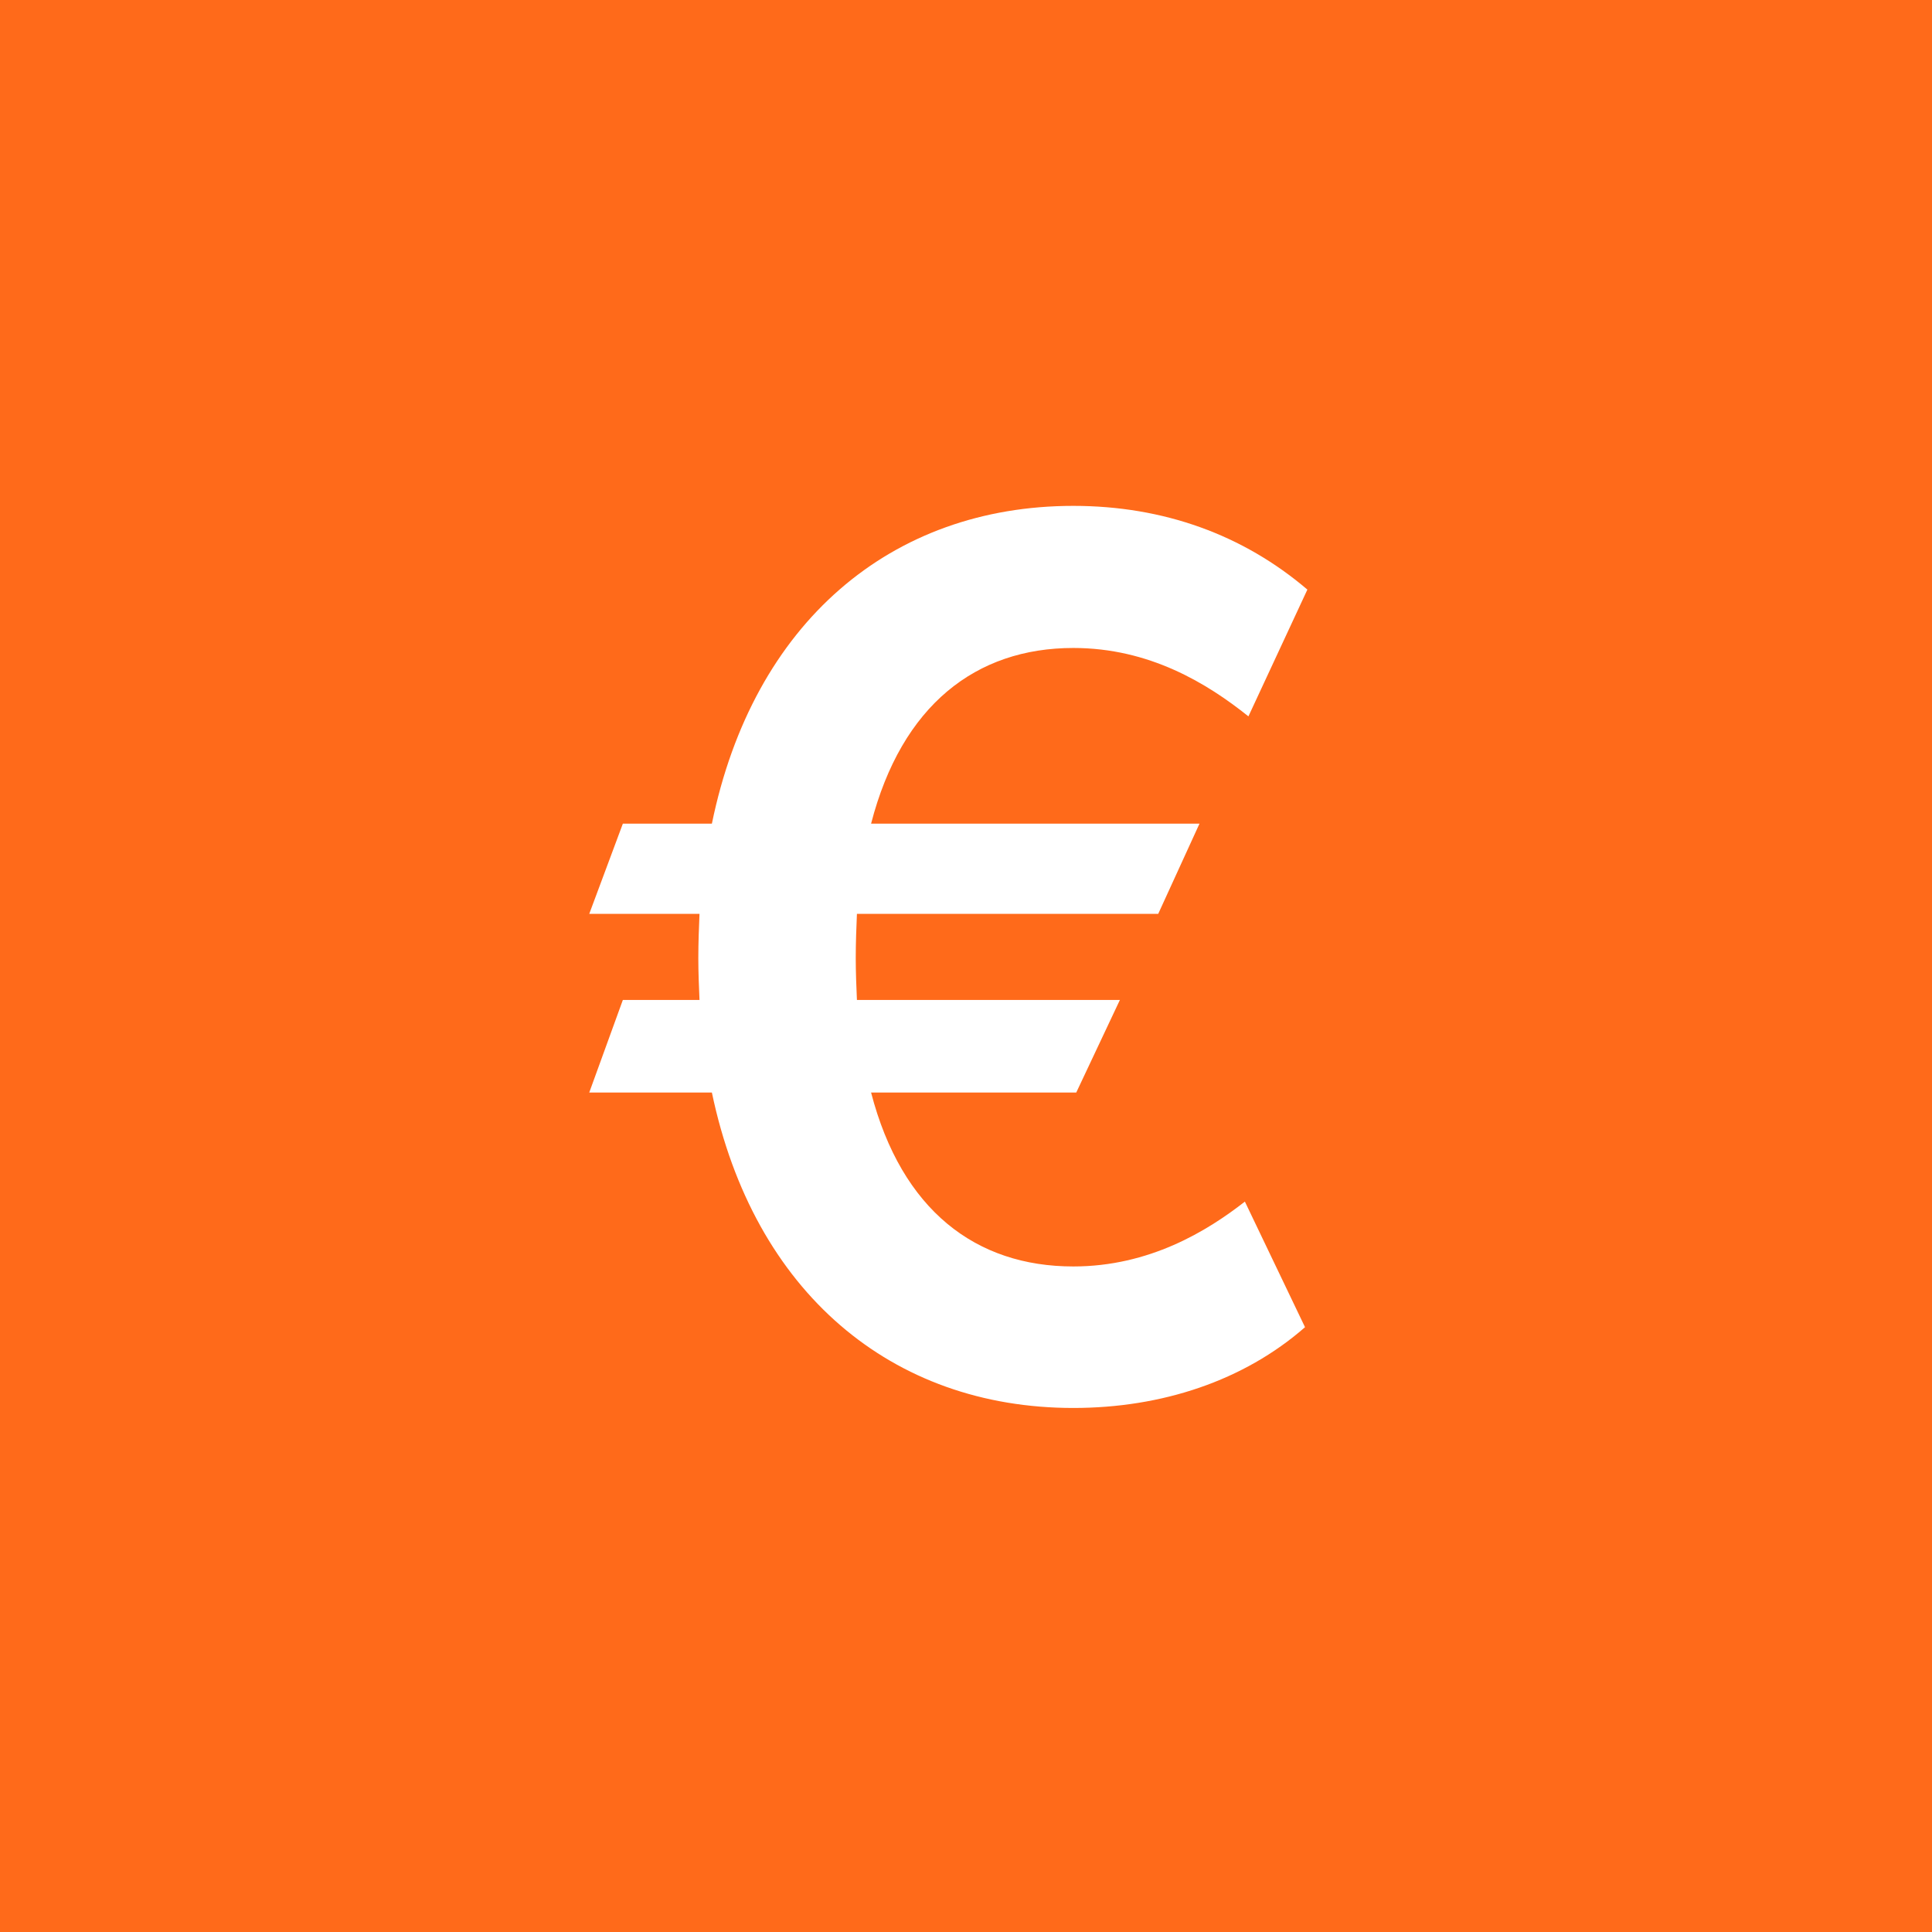
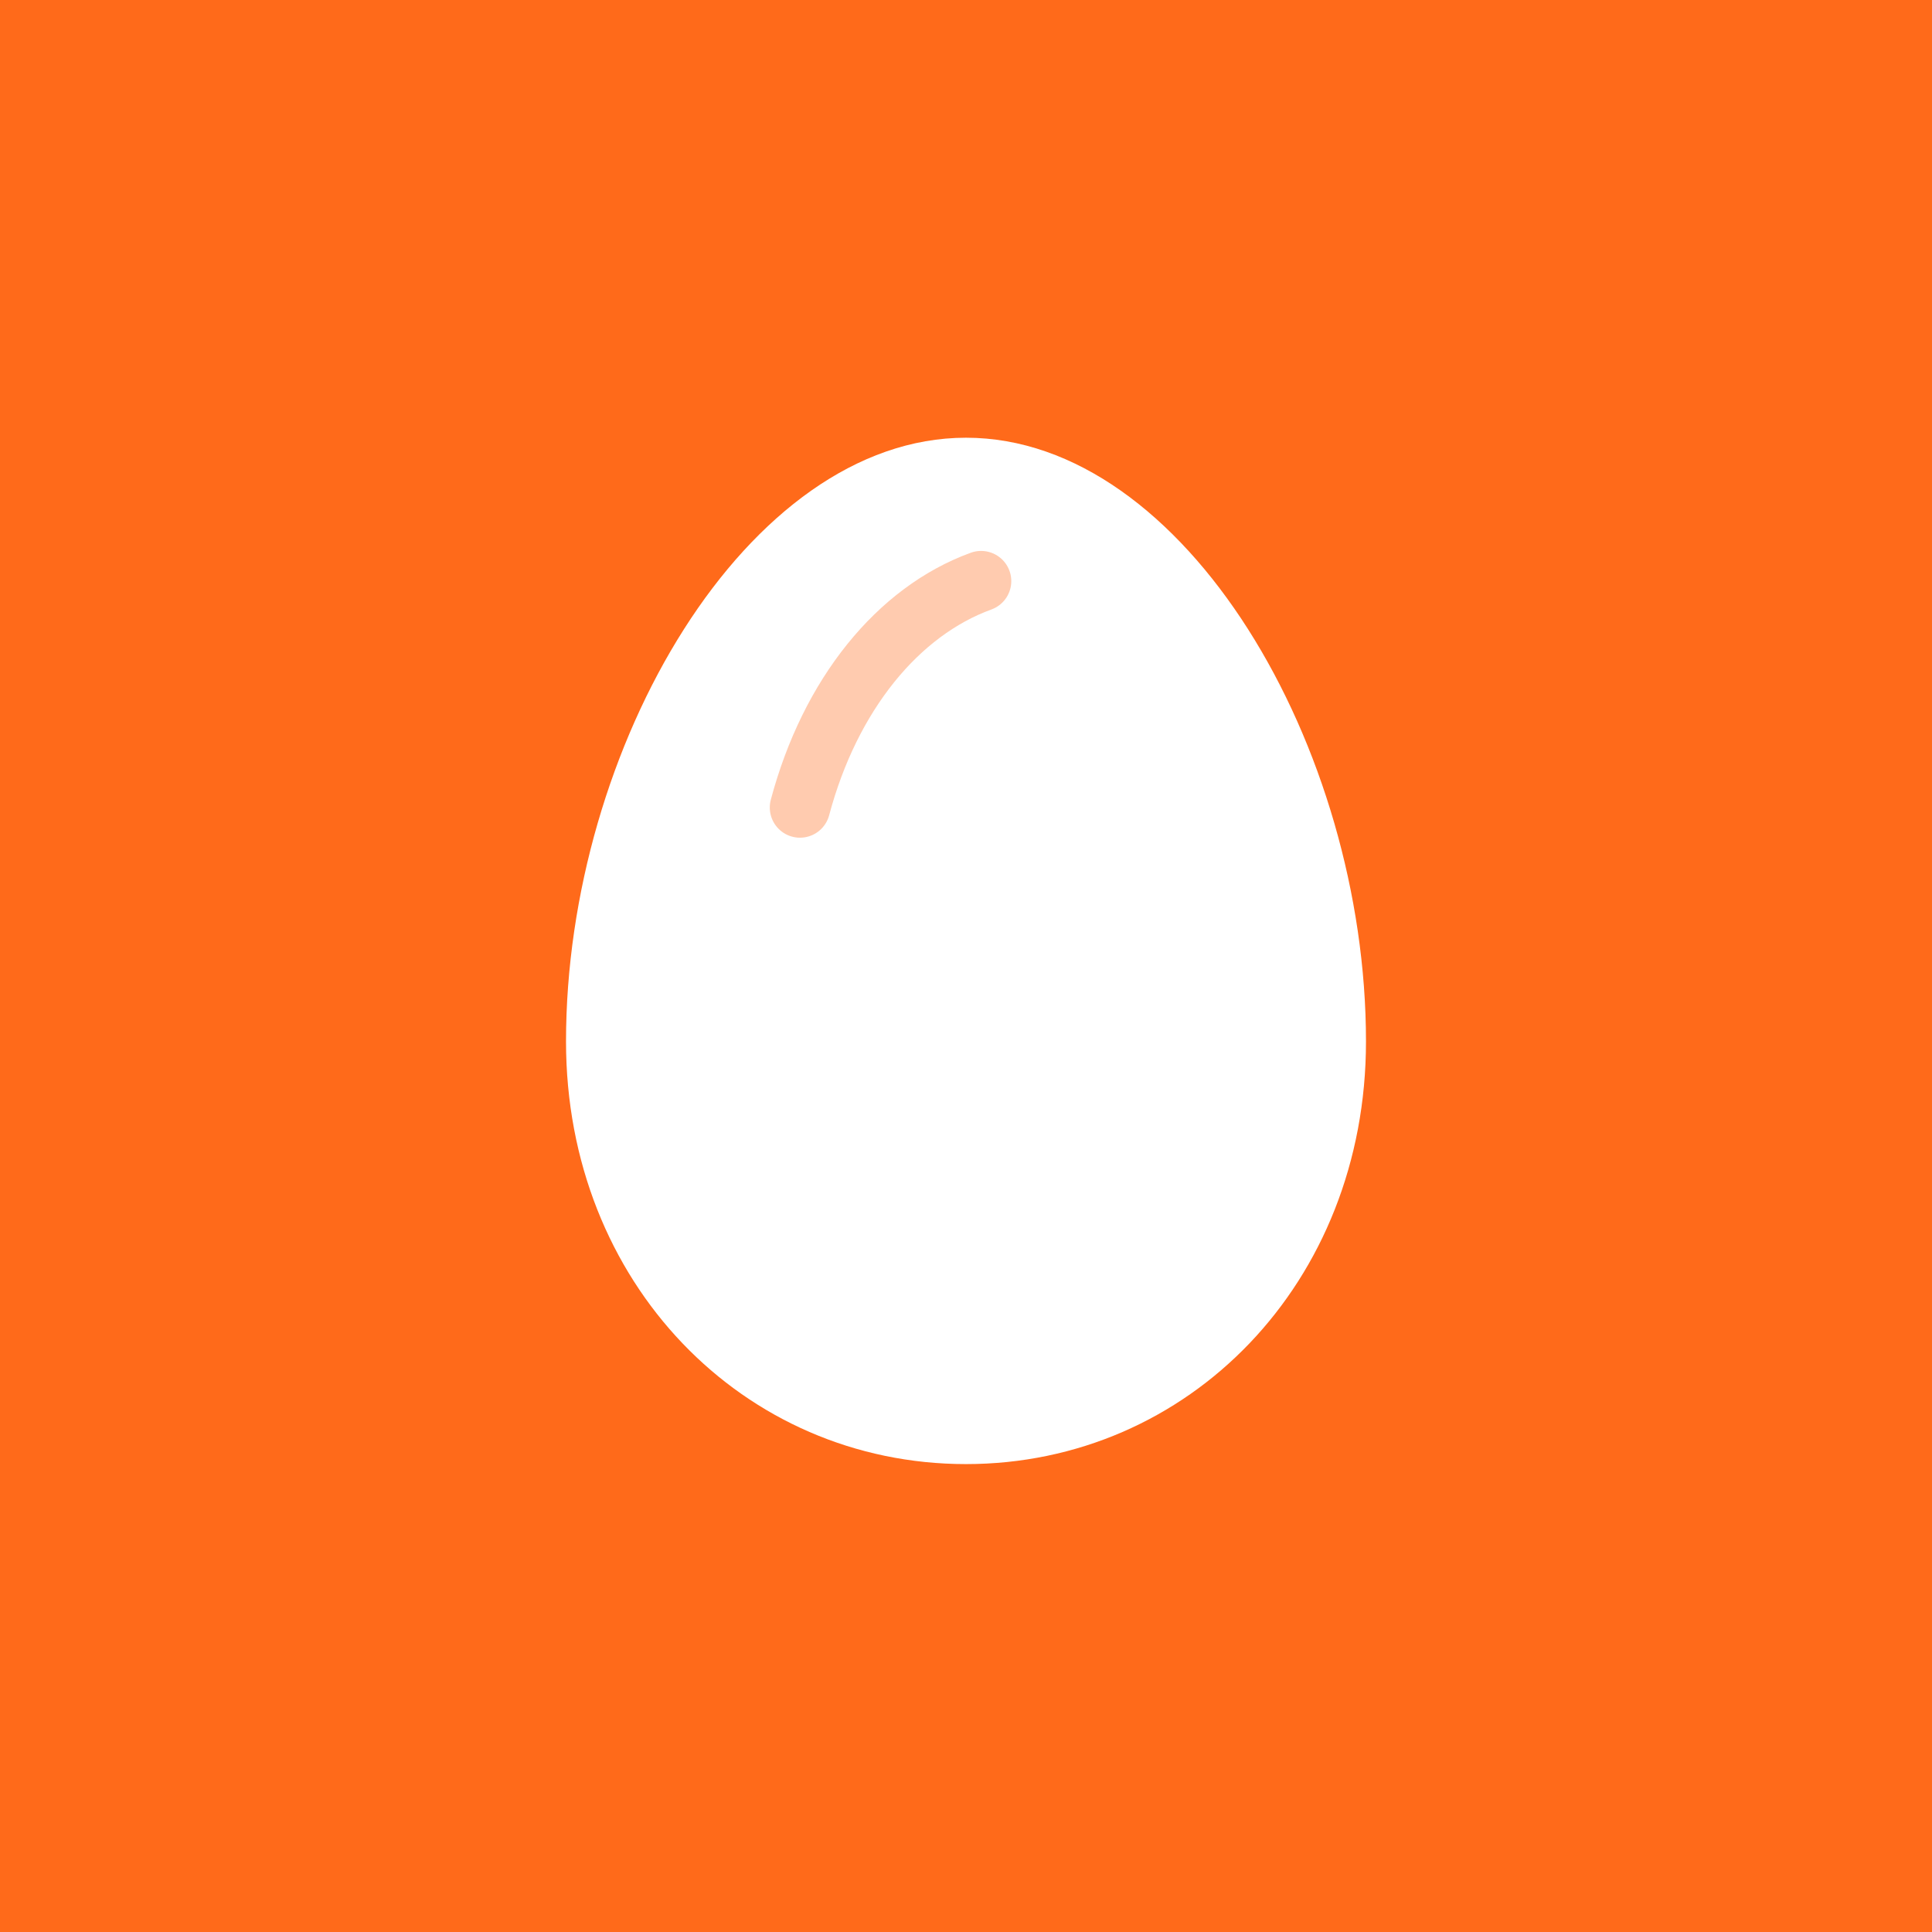
- <svg xmlns="http://www.w3.org/2000/svg" viewBox="0 0 512 512">
+ <svg xmlns="http://www.w3.org/2000/svg" viewBox="0 0 512 512" role="img" aria-label="Nest Egg">
  <rect width="512" height="512" fill="#ff6a1a" />
-   <text x="256" y="370" font-family="-apple-system, BlinkMacSystemFont, 'Segoe UI', system-ui, sans-serif" font-size="320" font-weight="600" text-anchor="middle" fill="#ffffff">€</text>
+   <path d="M256 116c-58 0-106 82-106 160 0 64 47 112 106 112s106-48 106-112c0-78-48-160-106-160z" fill="#ffffff" />
+   <path d="M212 214c8-30 26-52 48-60" fill="none" stroke="#ff6a1a" stroke-width="16" stroke-linecap="round" opacity="0.35" />
</svg>
